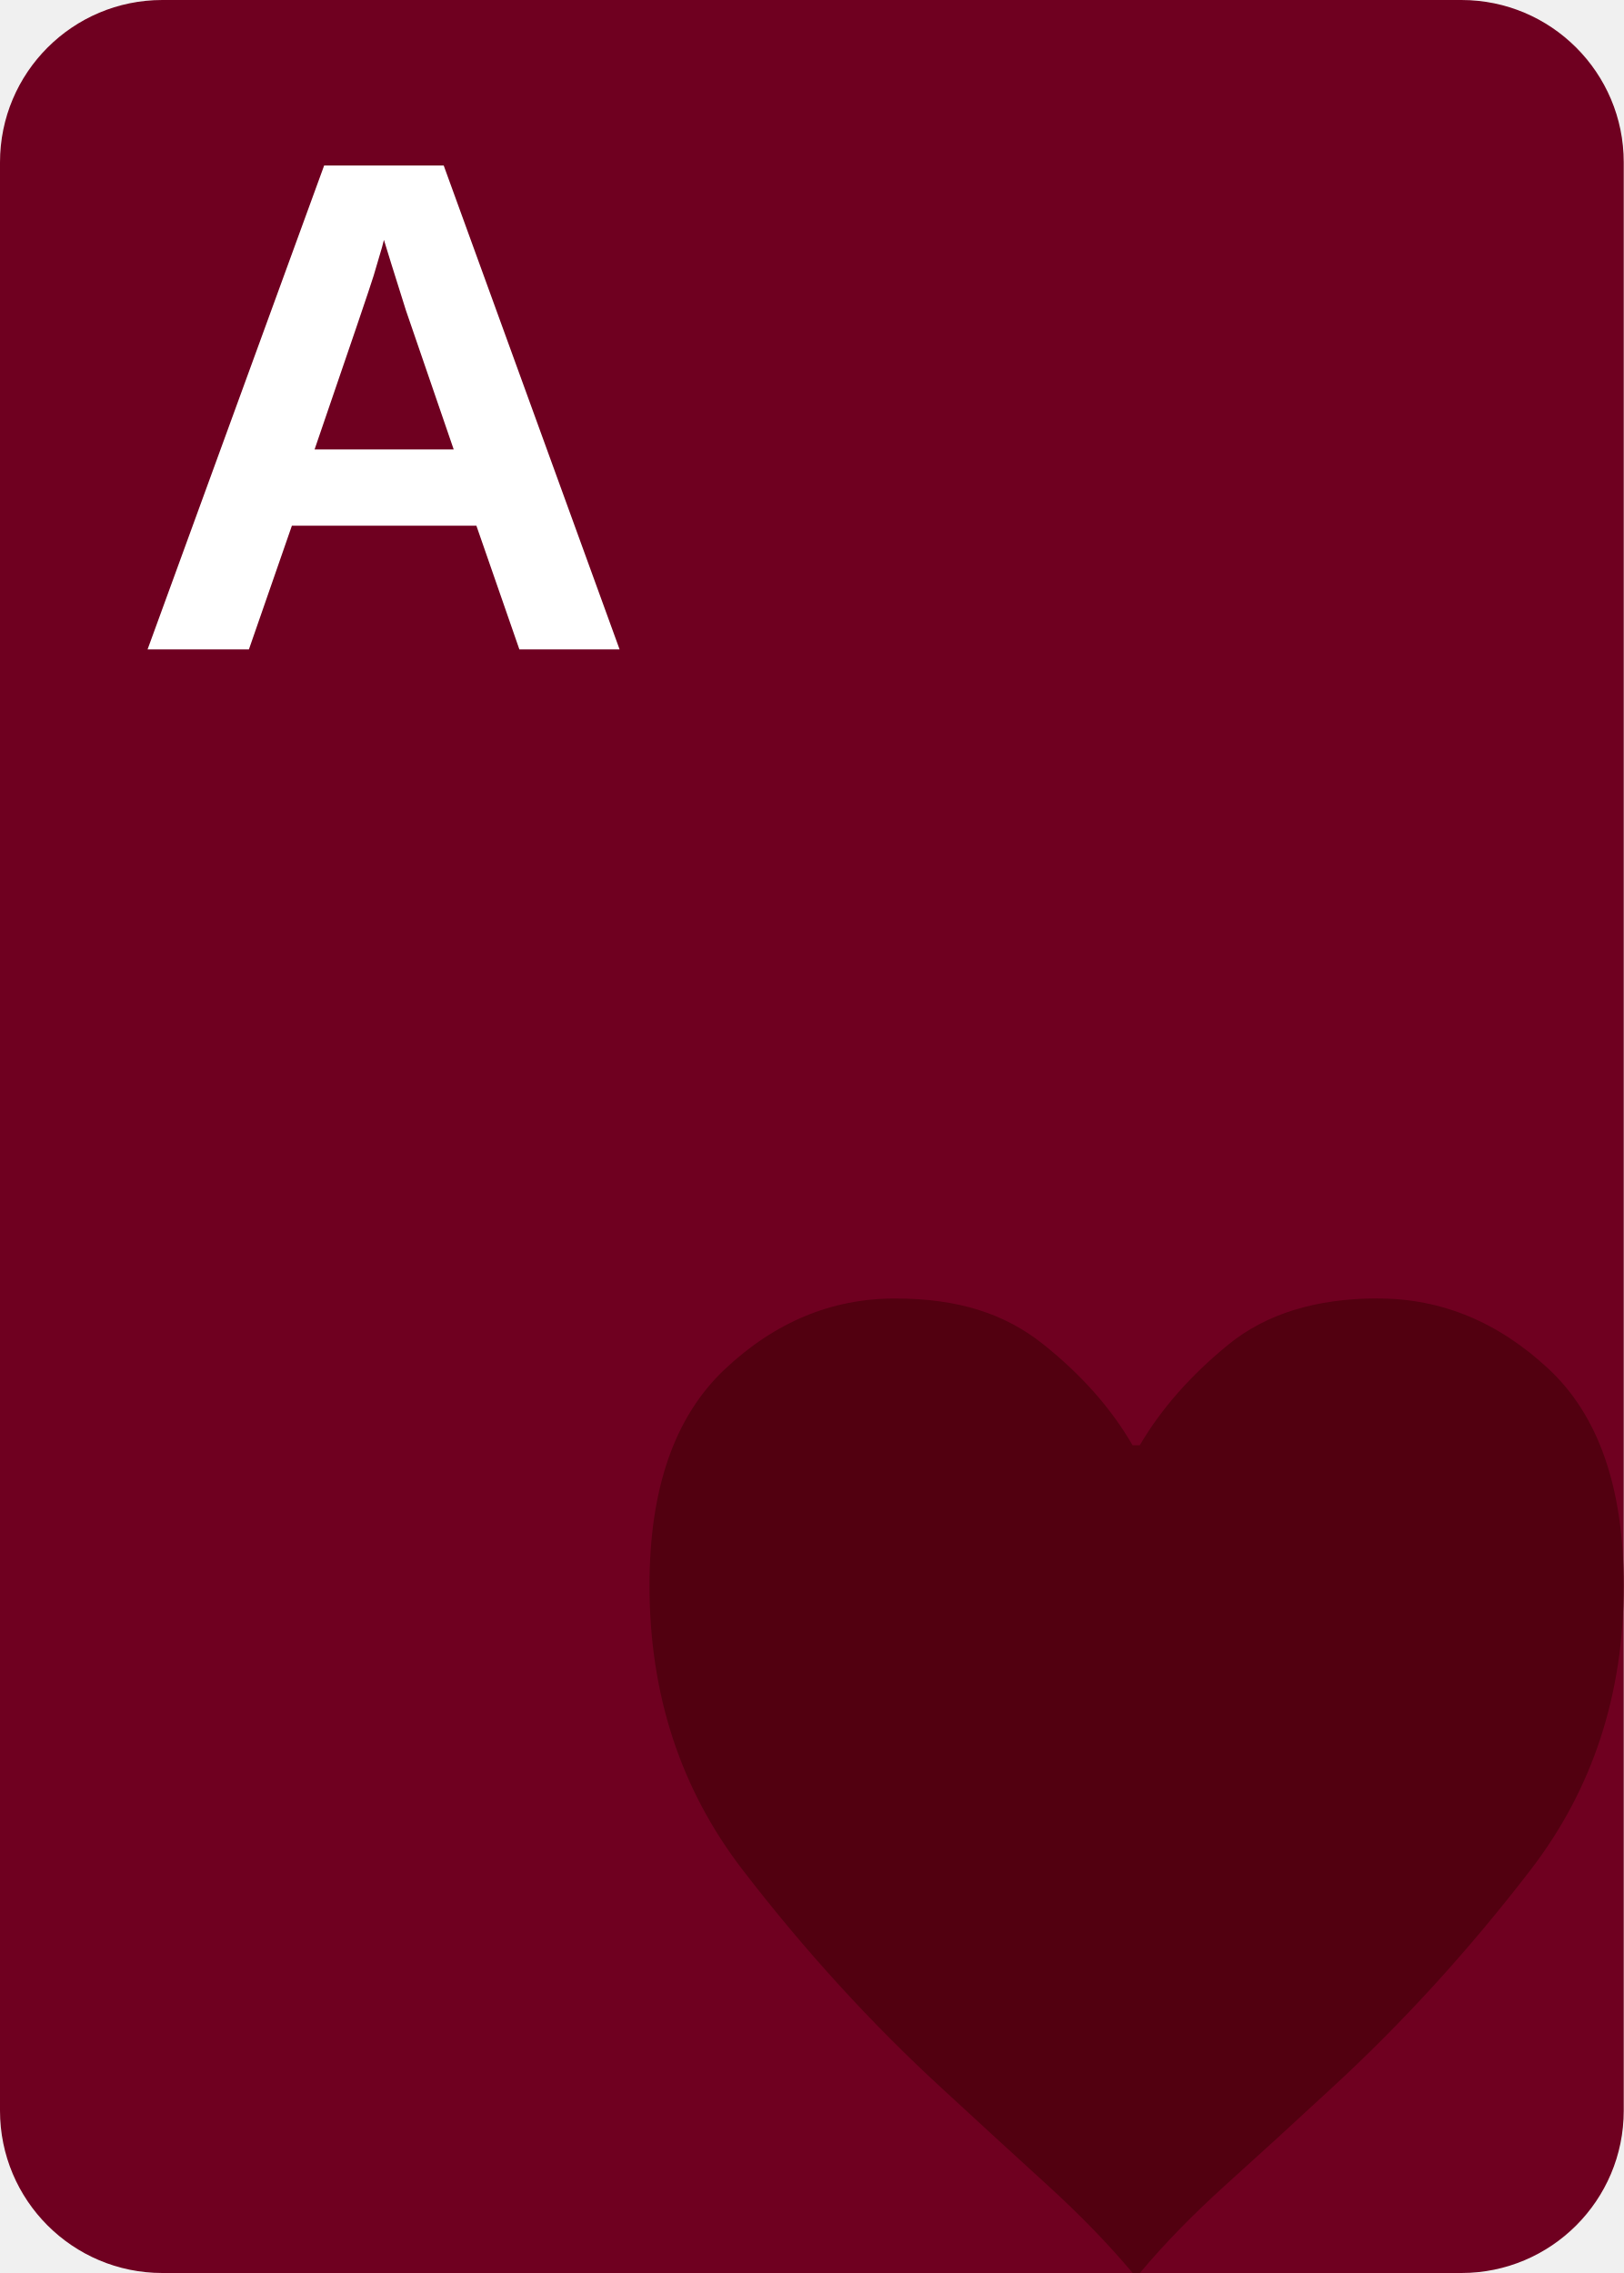
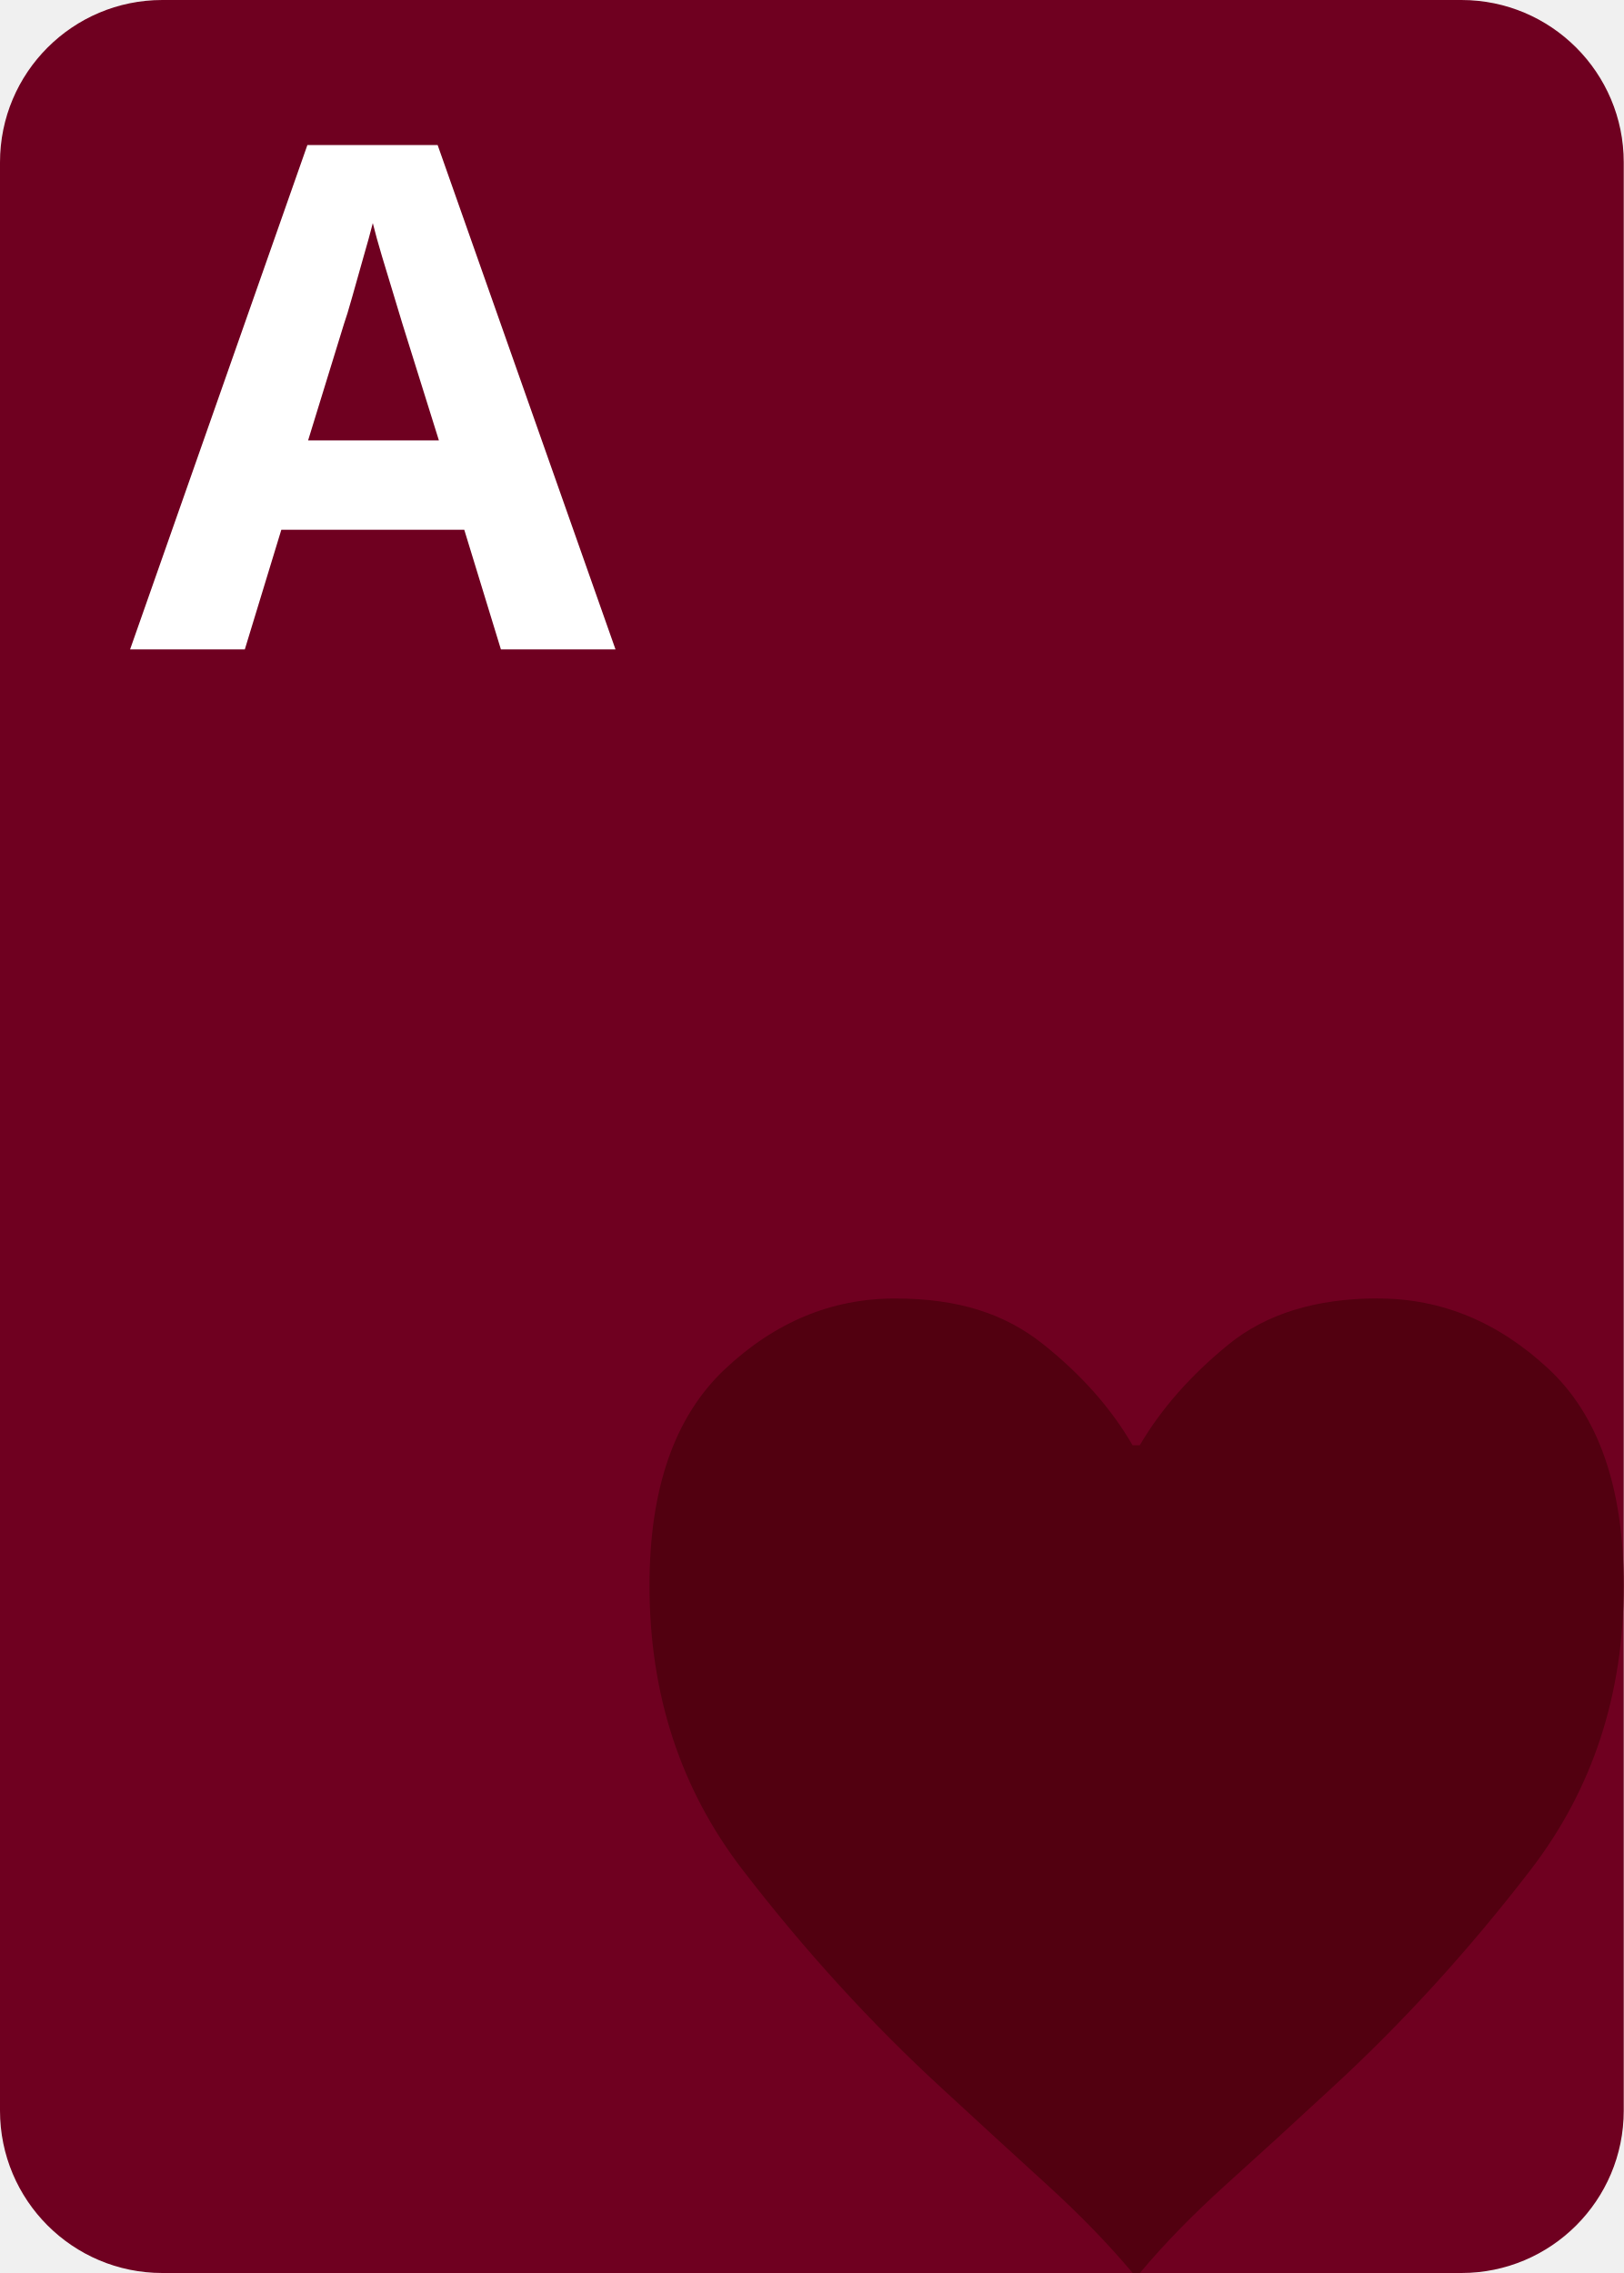
<svg xmlns="http://www.w3.org/2000/svg" viewBox="0 0 180 252">
  <defs>
    <style>
      .cls-1 {
        fill: #520010;
      }

      .cls-2 {
        fill: #6f0020;
      }

      .cls-3 {
        fill: #fff;
-         font-family: Arial, Helvetica, sans-serif;
+         font-family: Univers-Condensed-Bold, 'Univers Condensed';
        font-size: 78px;
        font-weight: 700;
      }
    </style>
  </defs>
  <g id="Layer_1">
    <rect class="cls-2" width="180" height="252" rx="18" ry="18" />
    <path class="cls-1" d="M152.78,143.96c7,0,13.28,2.59,18.86,7.78,5.57,5.18,8.36,13.2,8.36,24.05,0,12.06-3.44,22.56-10.32,31.51-6.88,8.95-14.29,17.07-22.24,24.36-3.97,3.68-7.81,7.19-11.52,10.53-3.71,3.35-6.89,6.62-9.56,9.81h-.8c-2.67-3.19-5.84-6.46-9.52-9.81-3.68-3.35-7.5-6.86-11.48-10.53-7.95-7.29-15.36-15.41-22.24-24.36-6.88-8.95-10.32-19.45-10.32-31.51,0-10.73,2.77-18.71,8.32-23.96,5.55-5.24,11.85-7.87,18.9-7.87s12.17,1.69,16.41,5.06c4.24,3.38,7.55,7.11,9.92,11.21h.8c2.37-4.04,5.65-7.76,9.83-11.17,4.18-3.4,9.71-5.11,16.59-5.11Z" />
  </g>
  <g id="_x3C_Layer_x3E_">
    <text class="cls-3" transform="translate(14.42 72)">
      <tspan x="0" y="0">A</tspan>
    </text>
  </g>
</svg>
